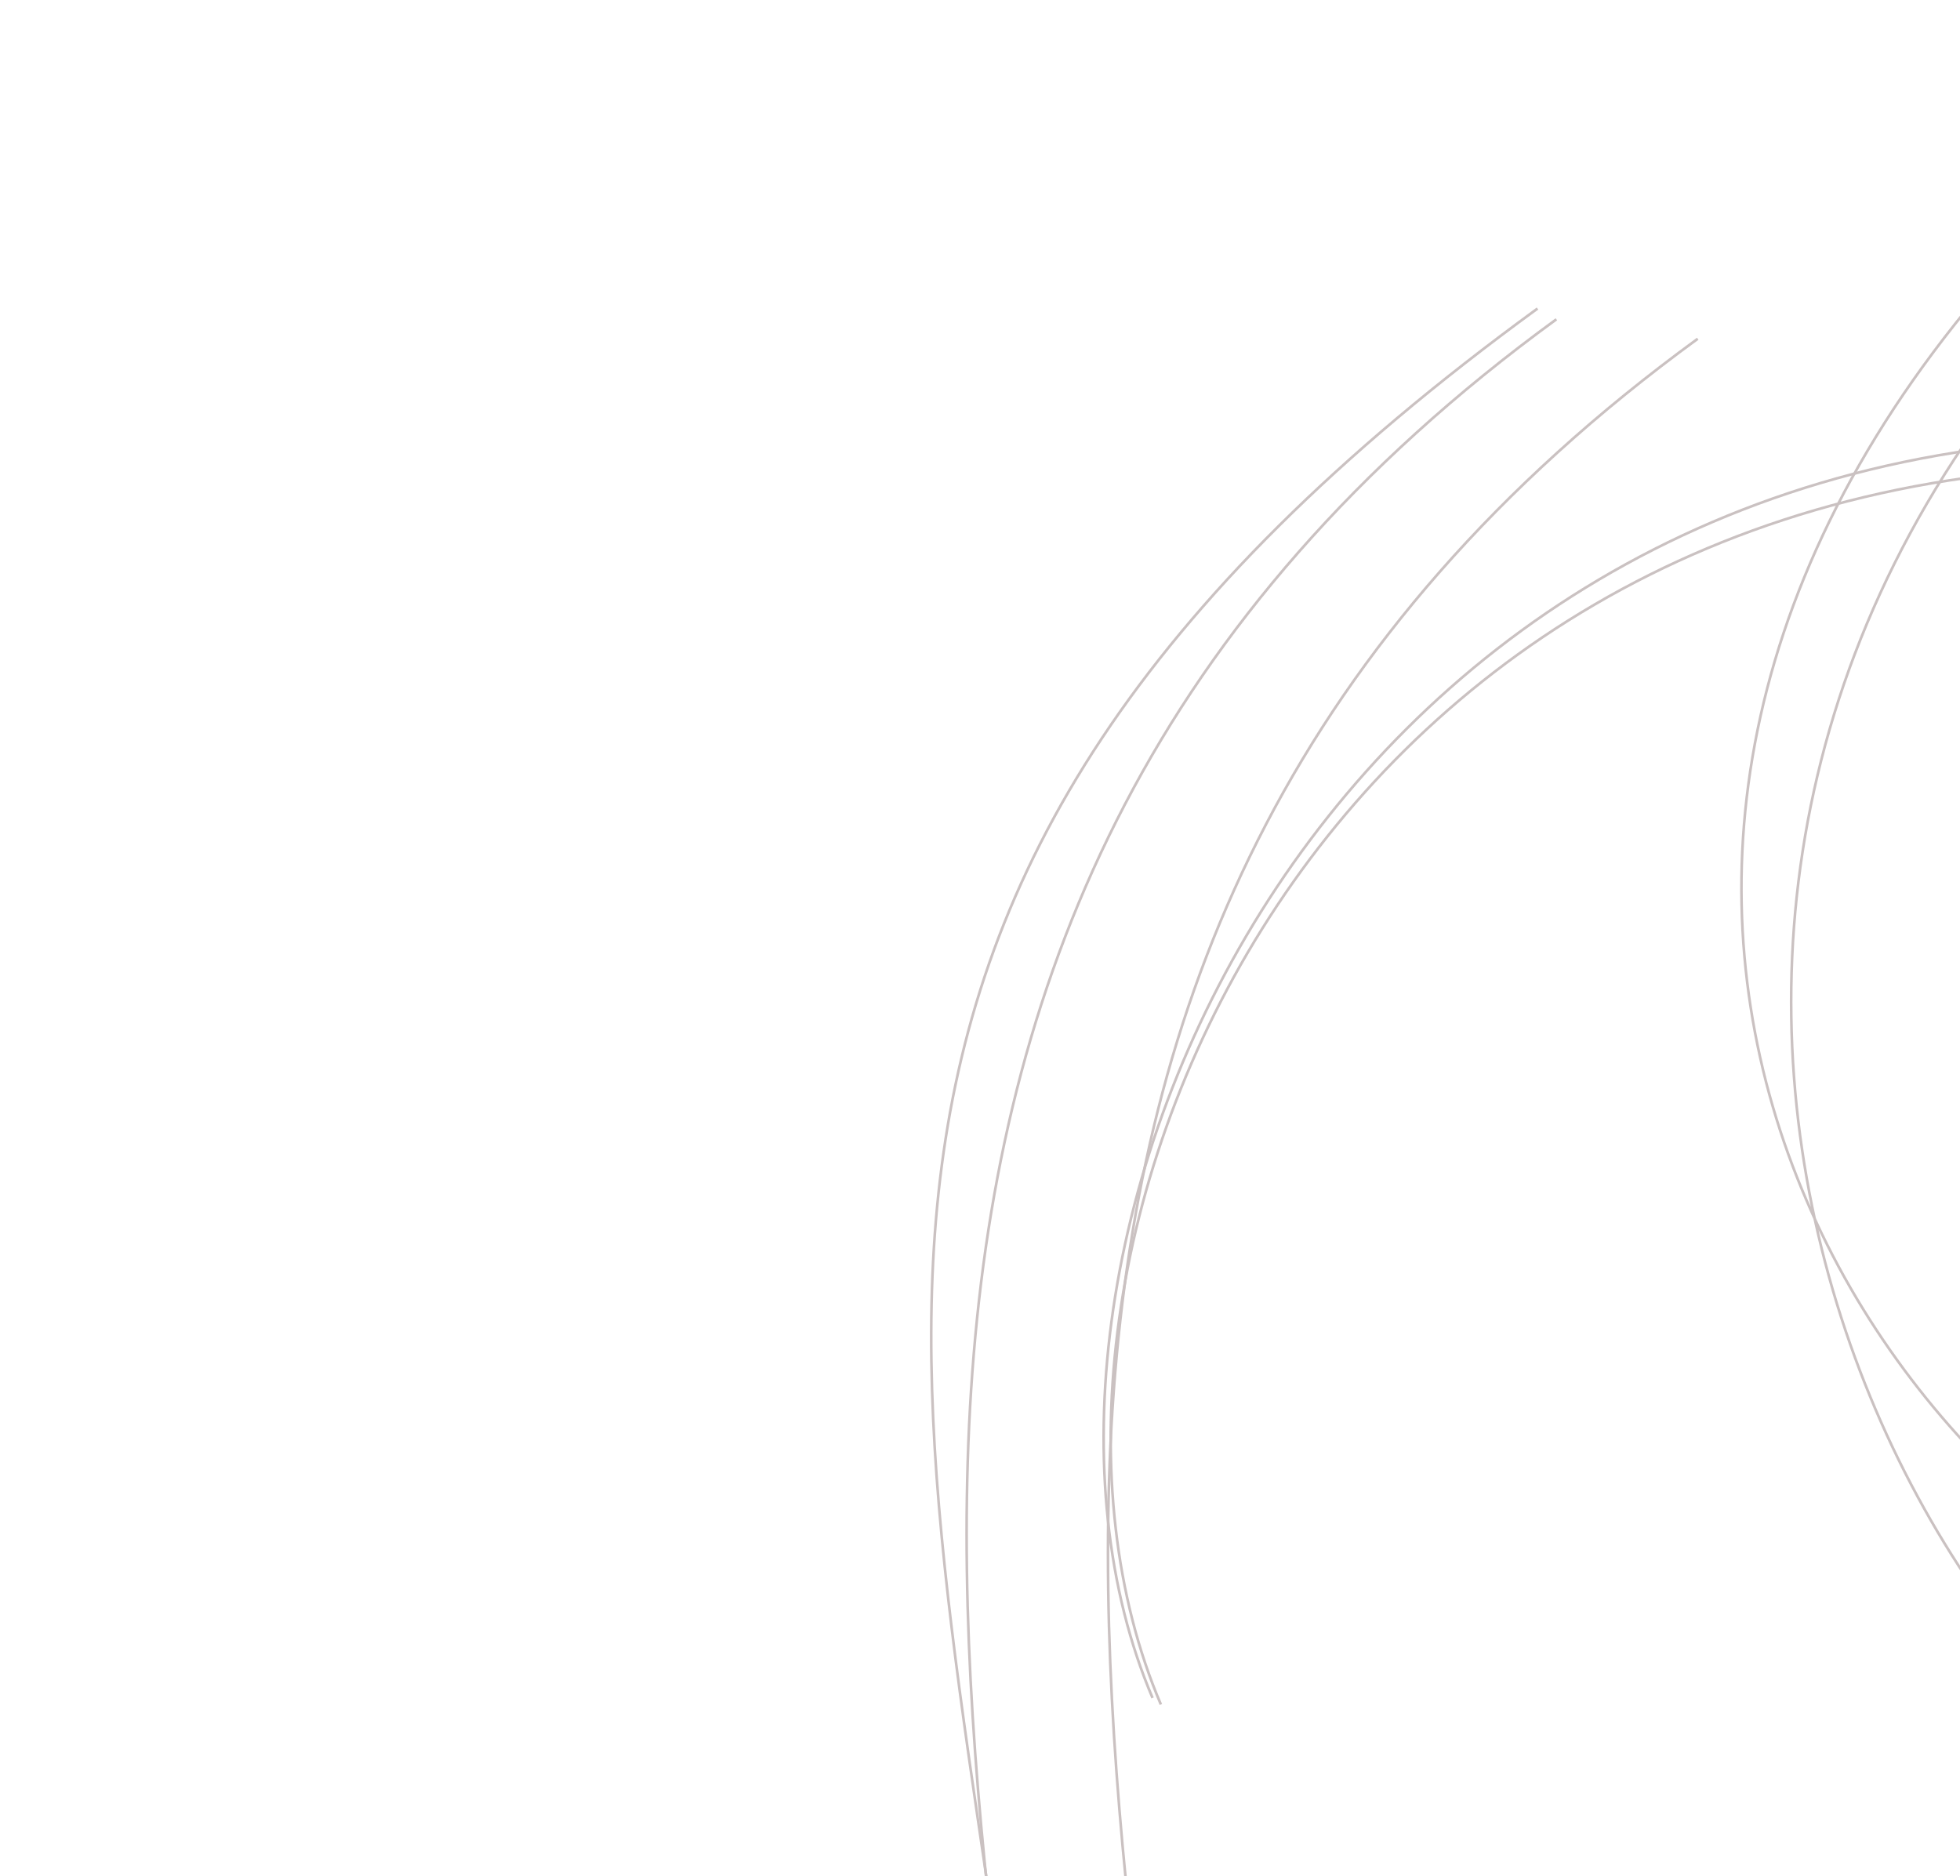
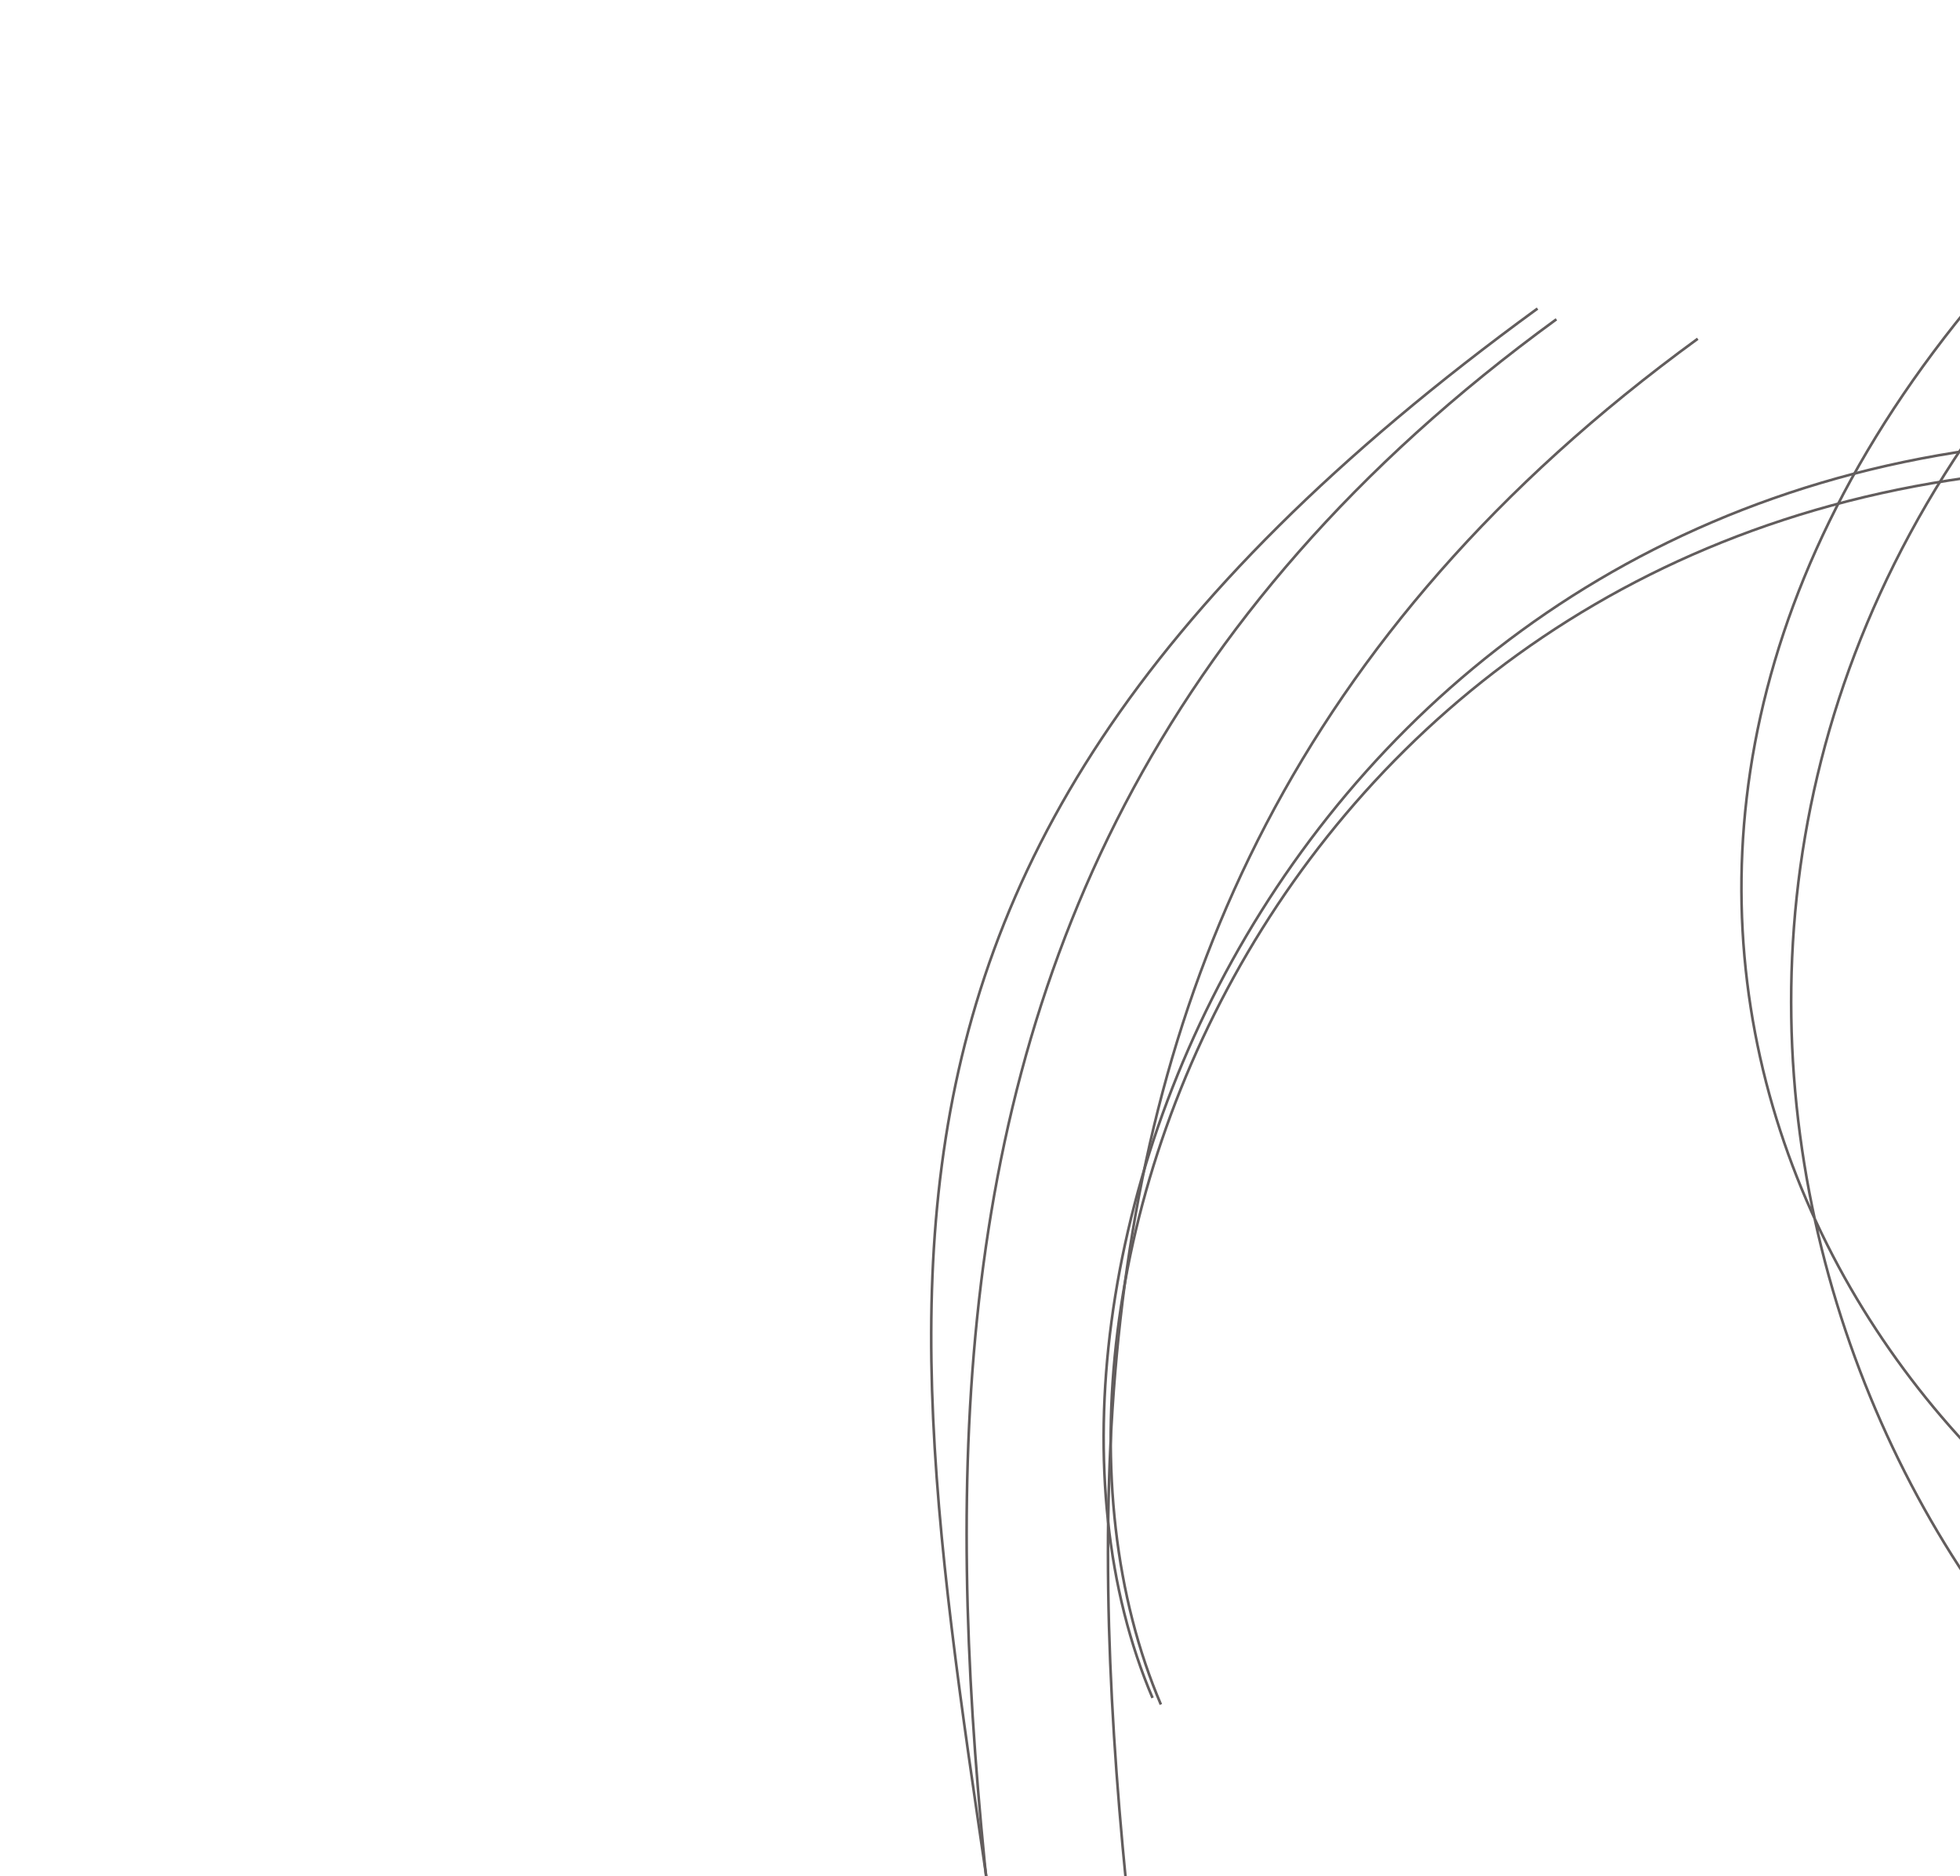
<svg xmlns="http://www.w3.org/2000/svg" viewBox="0 0 1491 1427" fill="none">
-   <path d="M1291.49 257.719C674.381 707.404 849.842 1346.04 922.351 1937.92" stroke="#CAC1C1" stroke-width="2" />
-   <path d="M1183.97 242.9C566.855 692.586 742.315 1331.22 814.825 1923.1" stroke="#CAC1C1" stroke-width="2" />
-   <path d="M1169.61 234.733C552.496 684.418 707.976 1053.12 780.486 1645" stroke="#CAC1C1" stroke-width="2" />
-   <path d="M1613.87 333.546C990.731 342.307 737.449 964.925 876.757 1291.71M1608.98 355C985.845 363.761 743.79 969.92 883.098 1296.71" stroke="#CAC1C1" stroke-width="2" />
-   <path d="M1542.75 182.264C1116.21 636.627 1391.24 1128.52 1723.09 1255.29M1581.5 229.162C1154.97 683.525 1426.93 1298.21 1758.78 1424.98" stroke="#CAC1C1" stroke-width="2" />
+   <path d="M1291.49 257.719C674.381 707.404 849.842 1346.04 922.351 1937.92" stroke="#625d5d" stroke-width="2" />
+   <path d="M1183.97 242.9C566.855 692.586 742.315 1331.22 814.825 1923.1" stroke="#625d5d" stroke-width="2" />
+   <path d="M1169.61 234.733C552.496 684.418 707.976 1053.12 780.486 1645" stroke="#625d5d" stroke-width="2" />
+   <path d="M1613.87 333.546C990.731 342.307 737.449 964.925 876.757 1291.71M1608.98 355C985.845 363.761 743.79 969.92 883.098 1296.71" stroke="#625d5d" stroke-width="2" />
+   <path d="M1542.75 182.264C1116.21 636.627 1391.24 1128.52 1723.09 1255.29M1581.5 229.162C1154.97 683.525 1426.93 1298.21 1758.78 1424.98" stroke="#625d5d" stroke-width="2" />
</svg>
